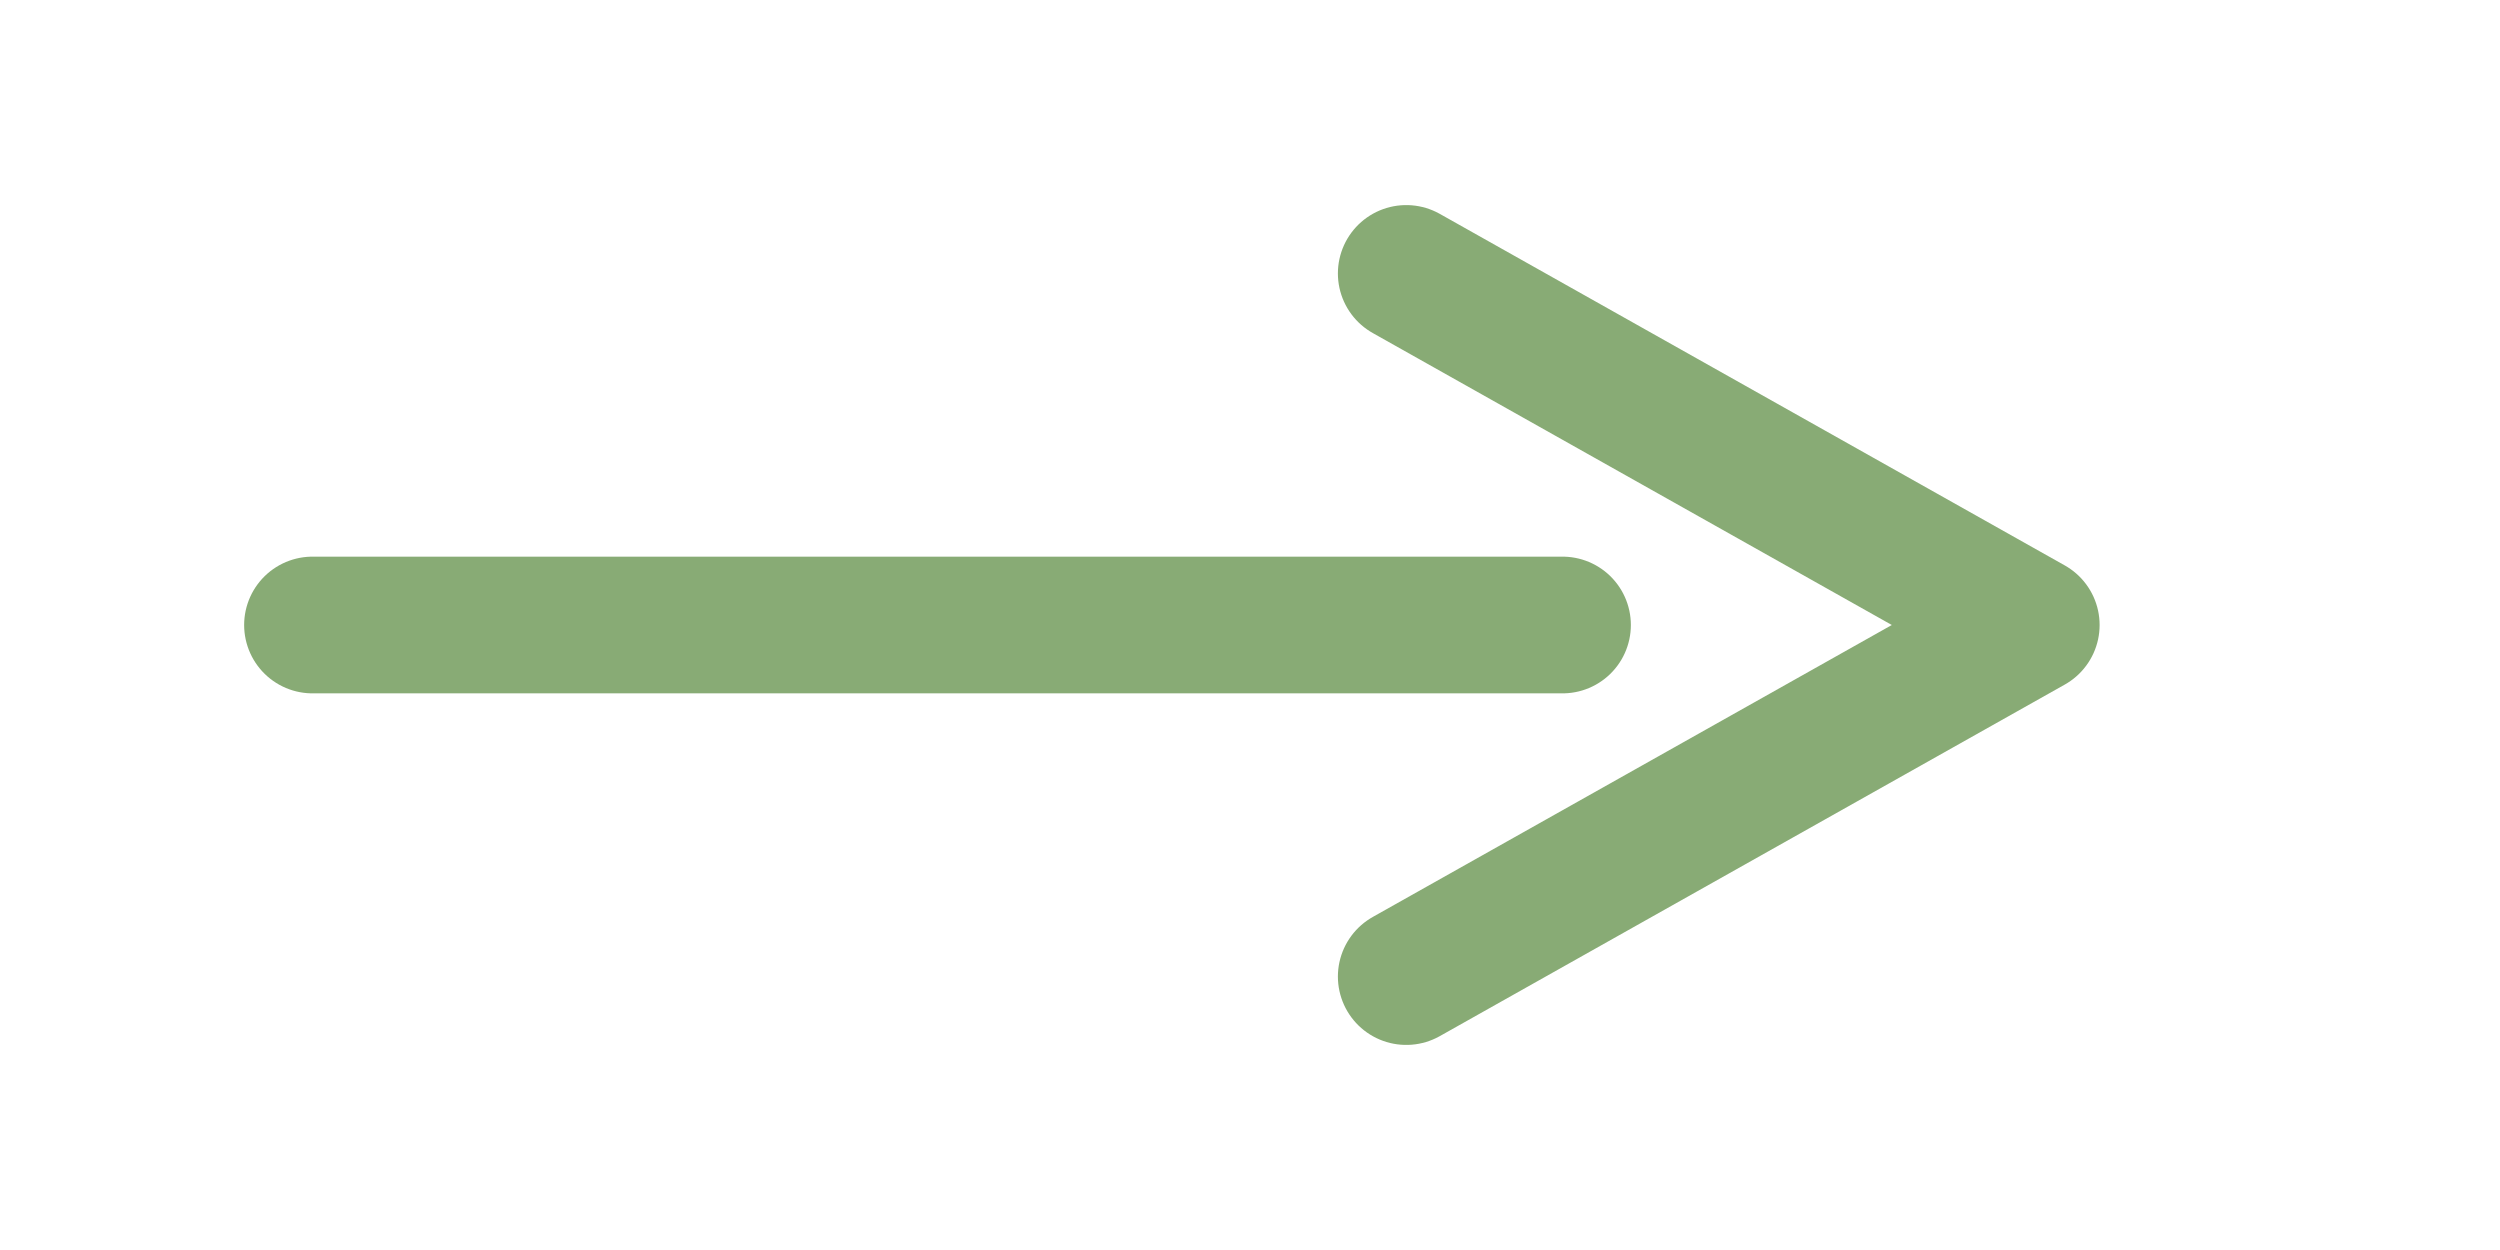
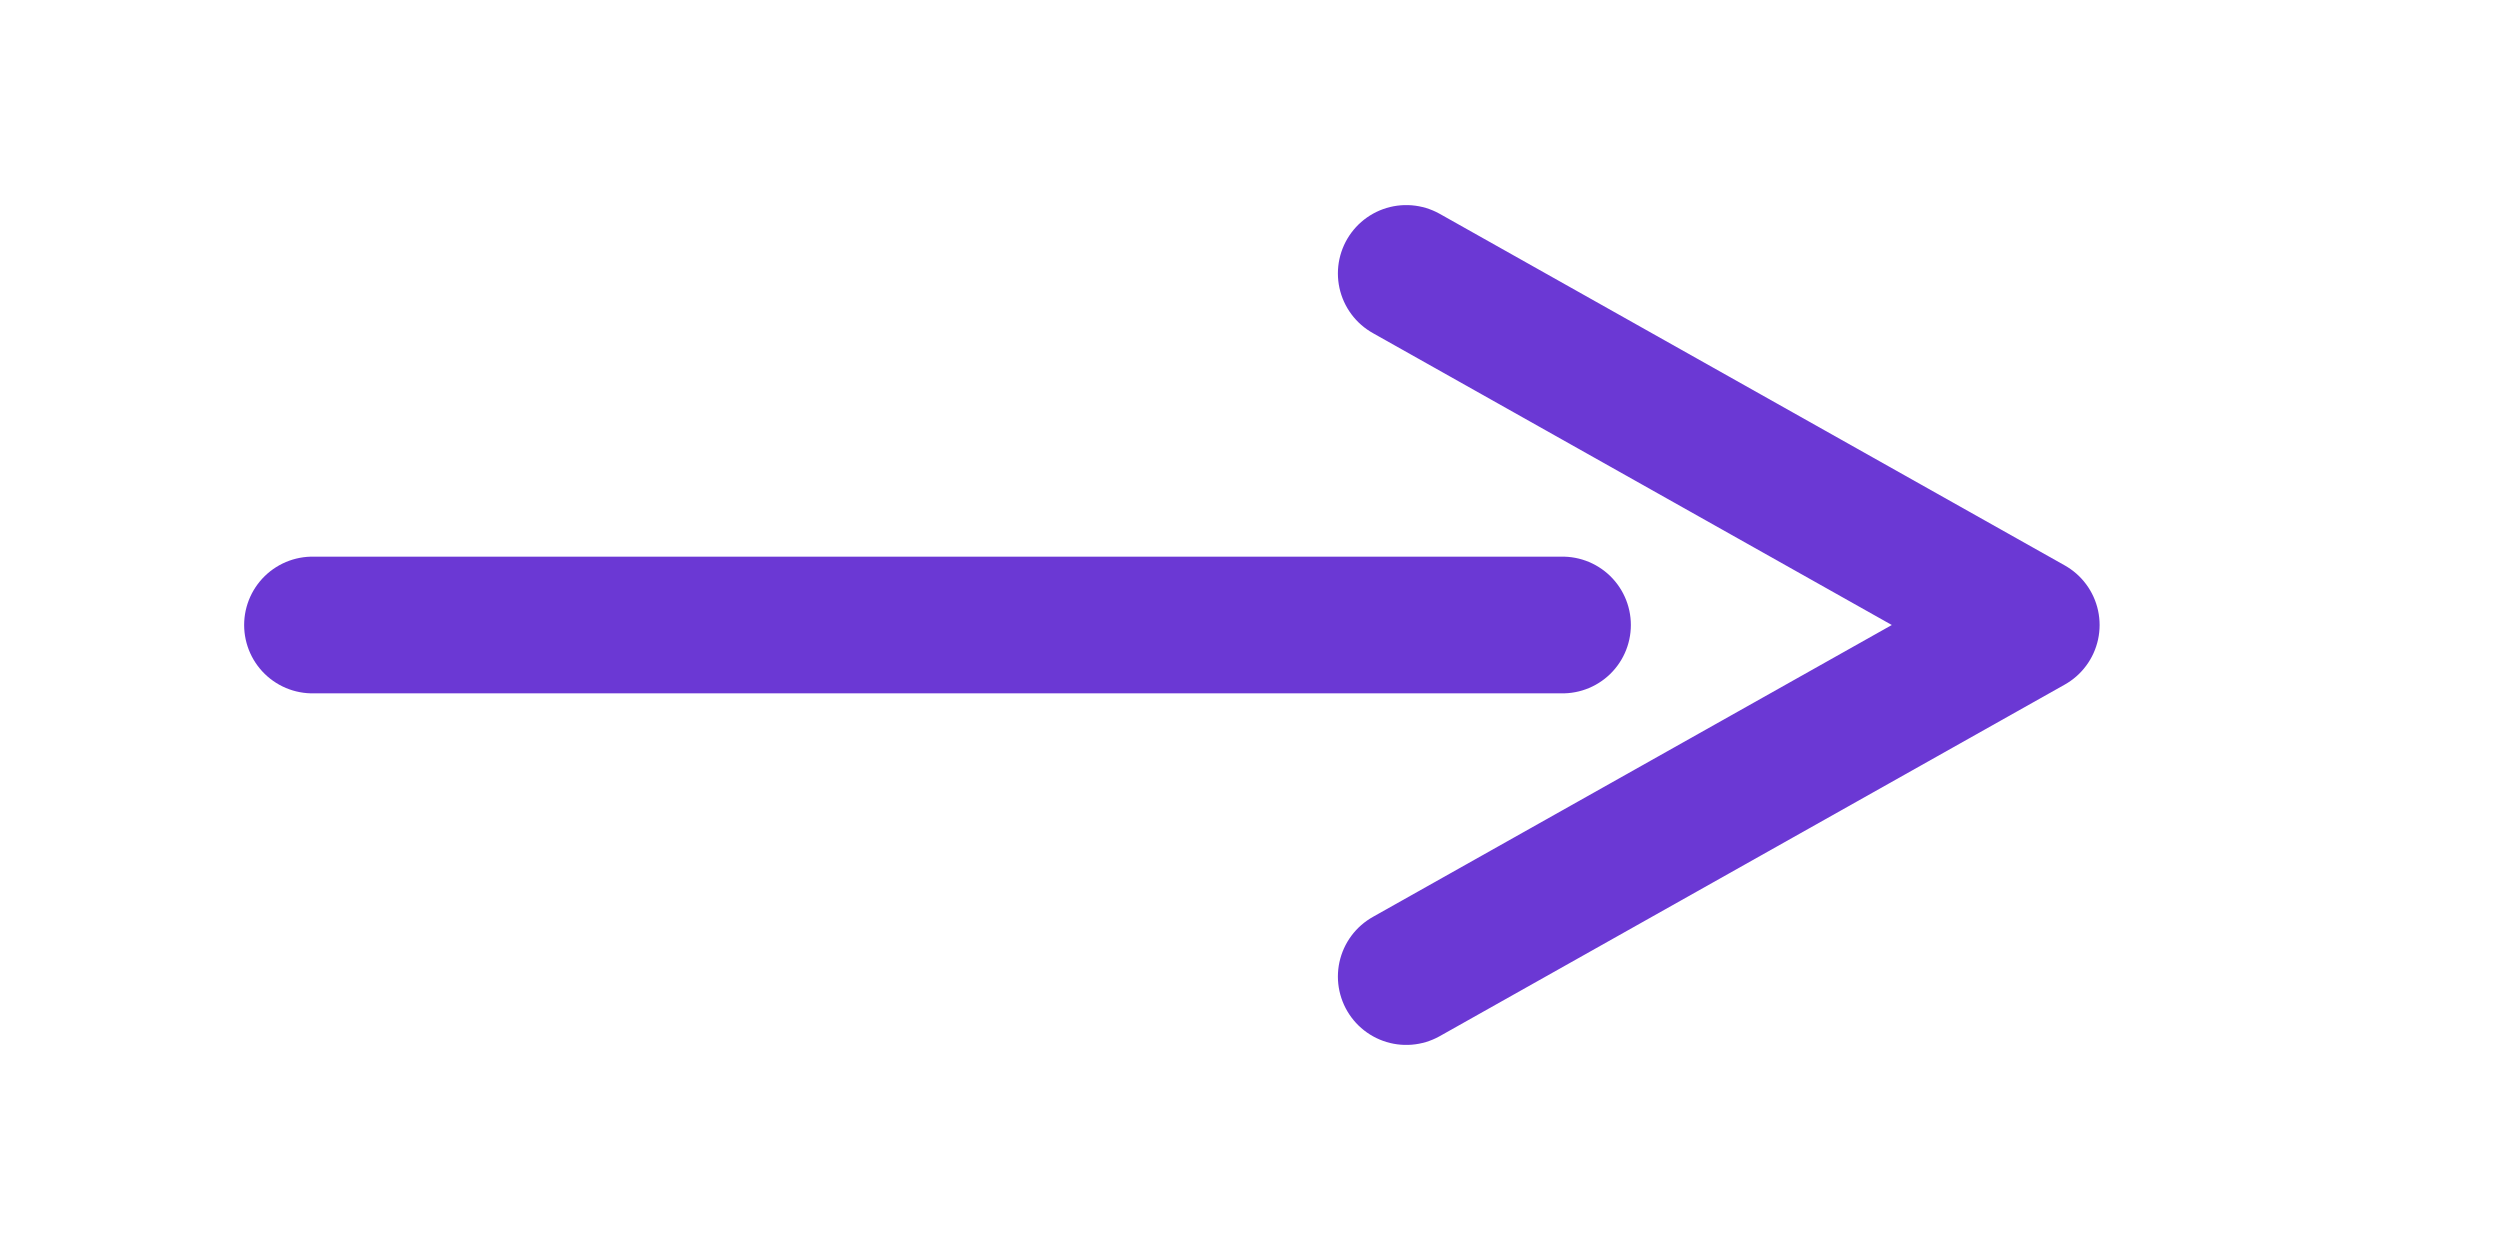
<svg xmlns="http://www.w3.org/2000/svg" viewBox="0 0 64 32" role="img" aria-label="Next step">
-   <path d="M8 16H40" stroke="#88ab75" stroke-width="3.5" stroke-linecap="round" />
-   <path d="M36 7L52 16L36 25" stroke="#88ab75" stroke-width="3.5" stroke-linecap="round" stroke-linejoin="round" fill="none" />
+   <path d="M8 16H40" stroke="#6b38d4" stroke-width="3.5" stroke-linecap="round" />
+   <path d="M36 7L52 16L36 25" stroke="#6b38d4" stroke-width="3.5" stroke-linecap="round" stroke-linejoin="round" fill="none" />
</svg>
